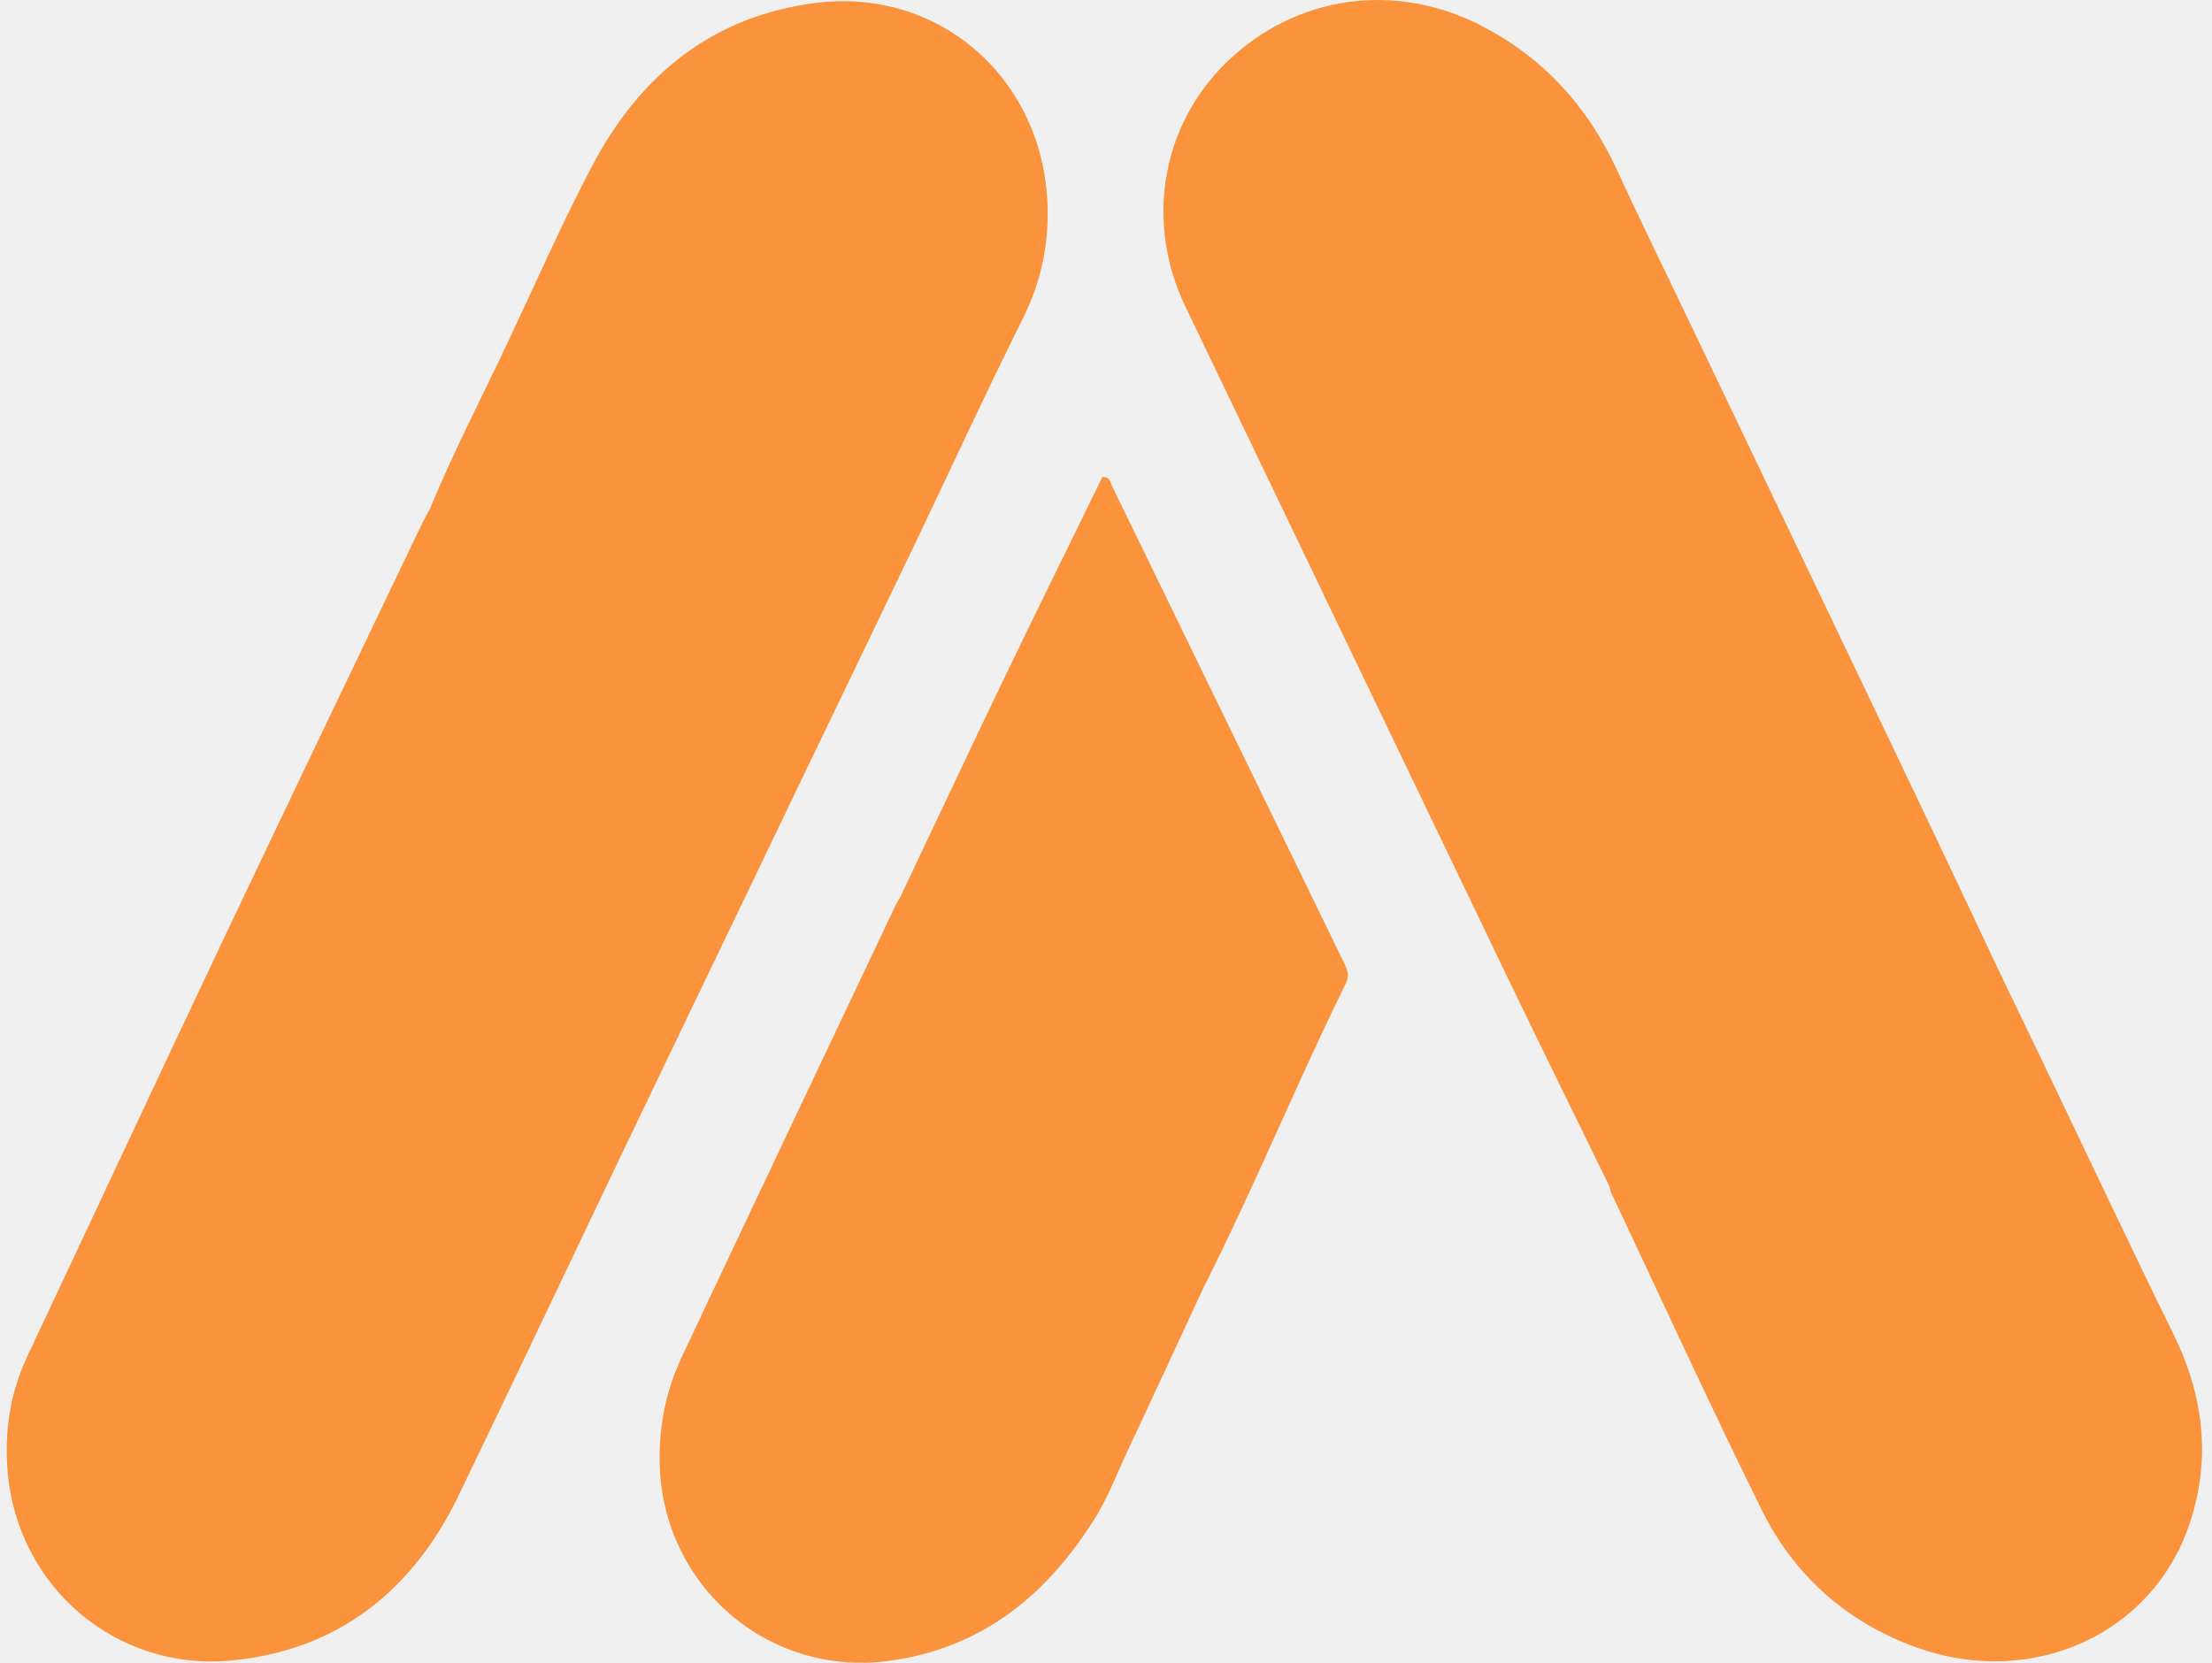
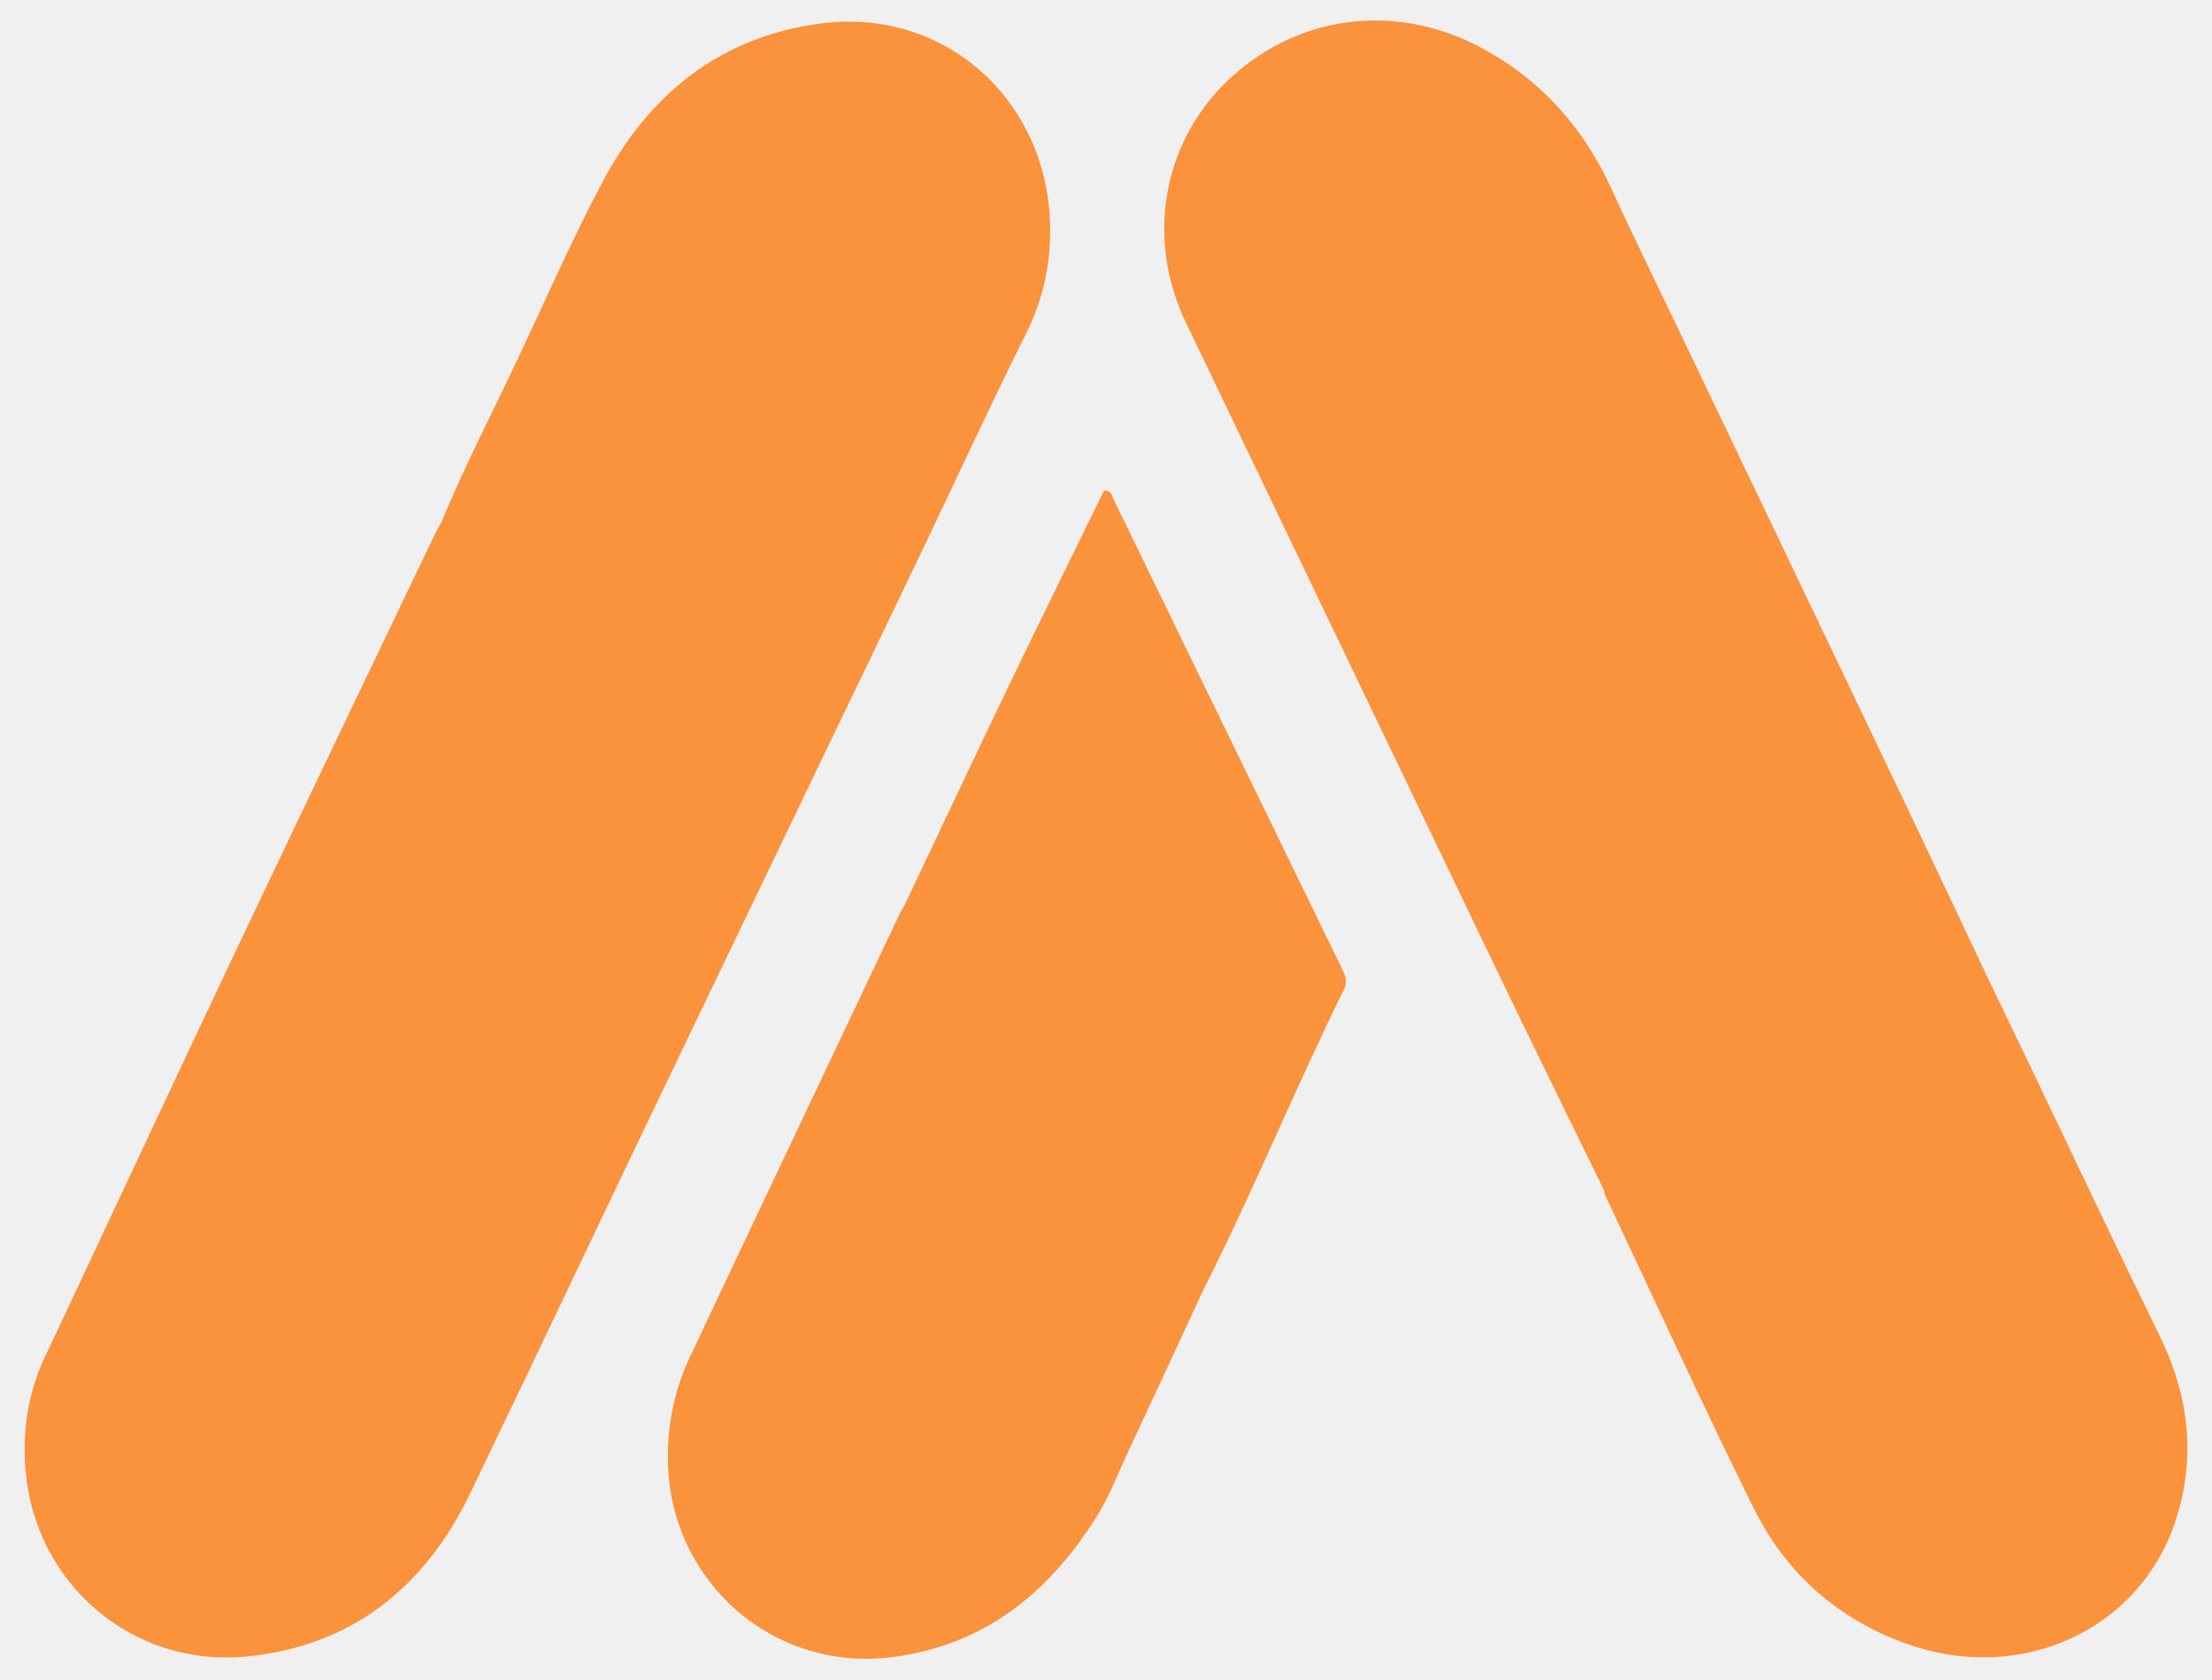
- <svg xmlns="http://www.w3.org/2000/svg" width="133" height="100" viewBox="0 0 133 100" fill="none">
-   <path d="M48.829 45.563C50.918 41.223 53.013 36.886 55.092 32.542C57.228 28.076 59.293 23.576 61.503 19.149C62.636 16.877 63.105 14.554 62.97 12.04C62.569 4.605 56.403 -0.753 49.051 0.176C42.874 0.957 38.511 4.492 35.661 9.875C33.804 13.379 32.213 17.022 30.52 20.61C28.953 23.934 27.253 27.197 25.852 30.599C25.683 30.916 25.501 31.228 25.347 31.552C21.287 40.04 17.21 48.52 13.183 57.021C9.315 65.183 5.505 73.374 1.654 81.545C0.607 83.766 0.255 86.082 0.46 88.512C1.044 95.415 6.944 100.489 13.826 99.872C20.336 99.288 24.837 95.621 27.574 89.945C31.842 81.094 36.025 72.198 40.289 63.345C43.142 57.42 45.983 51.492 48.829 45.565V45.563Z" fill="#FB923C" />
-   <path d="M130.67 80.212C128.112 75.002 125.642 69.746 123.134 64.513C122.158 62.474 121.174 60.438 120.195 58.401C118.563 54.952 116.941 51.496 115.298 48.051C110.634 38.284 105.961 28.523 101.291 18.761C99.925 15.904 98.527 13.06 97.203 10.184C95.477 6.437 92.85 3.532 89.201 1.613C83.933 -1.159 77.906 -0.297 73.745 3.749C69.815 7.568 68.847 13.388 71.278 18.446C77.683 31.778 84.069 45.116 90.478 58.443C92.56 62.771 94.685 67.079 96.791 71.396C96.815 71.501 96.819 71.616 96.865 71.711C99.871 78.078 102.8 84.485 105.919 90.796C107.864 94.731 111.001 97.538 115.165 99.054C122.171 101.604 129.467 98.296 131.677 91.57C132.962 87.659 132.478 83.892 130.672 80.212H130.67Z" fill="#FB923C" />
-   <path d="M66.88 29.268C66.767 29.038 66.75 28.68 66.285 28.686C64.347 32.655 62.378 36.634 60.455 40.633C58.312 45.09 56.21 49.566 54.09 54.034C54.016 54.157 53.929 54.275 53.868 54.405C49.574 63.471 45.269 72.53 40.995 81.606C40.044 83.627 39.61 85.778 39.664 88.028C39.84 95.359 46.157 100.842 53.395 99.894C59.004 99.16 62.936 95.958 65.845 91.295C66.648 90.007 67.173 88.583 67.816 87.218C69.338 83.981 70.834 80.733 72.338 77.49C75.39 71.459 77.943 65.194 80.926 59.131C81.152 58.671 81.013 58.319 80.817 57.915C76.17 48.368 71.53 38.816 66.882 29.27L66.88 29.268Z" fill="#FB923C" />
+ <svg xmlns="http://www.w3.org/2000/svg" width="54" height="41" viewBox="0 0 54 41" fill="none">
+   <g clip-path="url(#clip0_5_337)">
+     <path d="M19.972 18.725C20.807 16.989 21.645 15.254 22.477 13.517C23.331 11.73 24.157 9.93 25.041 8.16C25.495 7.251 25.682 6.321 25.628 5.316C25.468 2.342 23.002 0.199 20.06 0.57C17.59 0.883 15.845 2.297 14.704 4.45C13.962 5.852 13.325 7.309 12.648 8.744C12.021 10.074 11.341 11.379 10.781 12.739C10.713 12.866 10.64 12.991 10.579 13.121C8.955 16.516 7.324 19.908 5.713 23.308C4.166 26.573 2.642 29.85 1.102 33.118C0.683 34.006 0.542 34.933 0.624 35.905C0.858 38.666 3.218 40.695 5.97 40.449C8.575 40.215 10.375 38.748 11.47 36.478C13.177 32.938 14.85 29.379 16.556 25.838C17.697 23.468 18.833 21.097 19.972 18.726V18.725Z" fill="#FB923C" style="fill:#FB923C;fill:color(display-p3 0.984 0.573 0.235);fill-opacity:1;" />
+     <path d="M52.708 32.585C51.685 30.501 50.697 28.399 49.694 26.305C49.303 25.49 48.91 24.675 48.518 23.86C47.865 22.481 47.217 21.098 46.559 19.72C44.694 15.813 42.824 11.909 40.956 8.004C40.41 6.862 39.851 5.724 39.321 4.573C38.631 3.075 37.58 1.913 36.121 1.145C34.013 0.036 31.603 0.381 29.938 2C28.366 3.527 27.979 5.855 28.951 7.878C31.513 13.211 34.068 18.546 36.631 23.877C37.464 25.609 38.314 27.331 39.156 29.058C39.166 29.1 39.168 29.146 39.186 29.184C40.389 31.731 41.56 34.294 42.808 36.818C43.586 38.392 44.841 39.515 46.506 40.121C49.308 41.142 52.227 39.818 53.111 37.128C53.625 35.563 53.431 34.057 52.709 32.585H52.708Z" fill="#FB923C" style="fill:#FB923C;fill:color(display-p3 0.984 0.573 0.235);fill-opacity:1;" />
+     <path d="M27.192 12.207C27.147 12.115 27.14 11.972 26.954 11.975C26.179 13.562 25.391 15.153 24.622 16.753C23.765 18.536 22.924 20.326 22.076 22.113C22.047 22.163 22.012 22.21 21.987 22.262C20.27 25.888 18.548 29.512 16.838 33.142C16.458 33.951 16.284 34.811 16.306 35.711C16.376 38.644 18.903 40.837 21.798 40.458C24.042 40.164 25.614 38.883 26.778 37.018C27.099 36.503 27.31 35.933 27.567 35.387C28.175 34.092 28.774 32.793 29.375 31.496C30.596 29.084 31.617 26.578 32.811 24.152C32.901 23.968 32.845 23.828 32.767 23.666C30.908 19.847 29.052 16.026 27.193 12.208L27.192 12.207Z" fill="#FB923C" style="fill:#FB923C;fill:color(display-p3 0.984 0.573 0.235);fill-opacity:1;" />
+   </g>
+   <defs>
+     <clipPath id="clip0_5_337">
+       <rect width="52.799" height="40" fill="white" style="fill:white;fill-opacity:1;" transform="translate(0.600586 0.5)" />
+     </clipPath>
+   </defs>
</svg>
